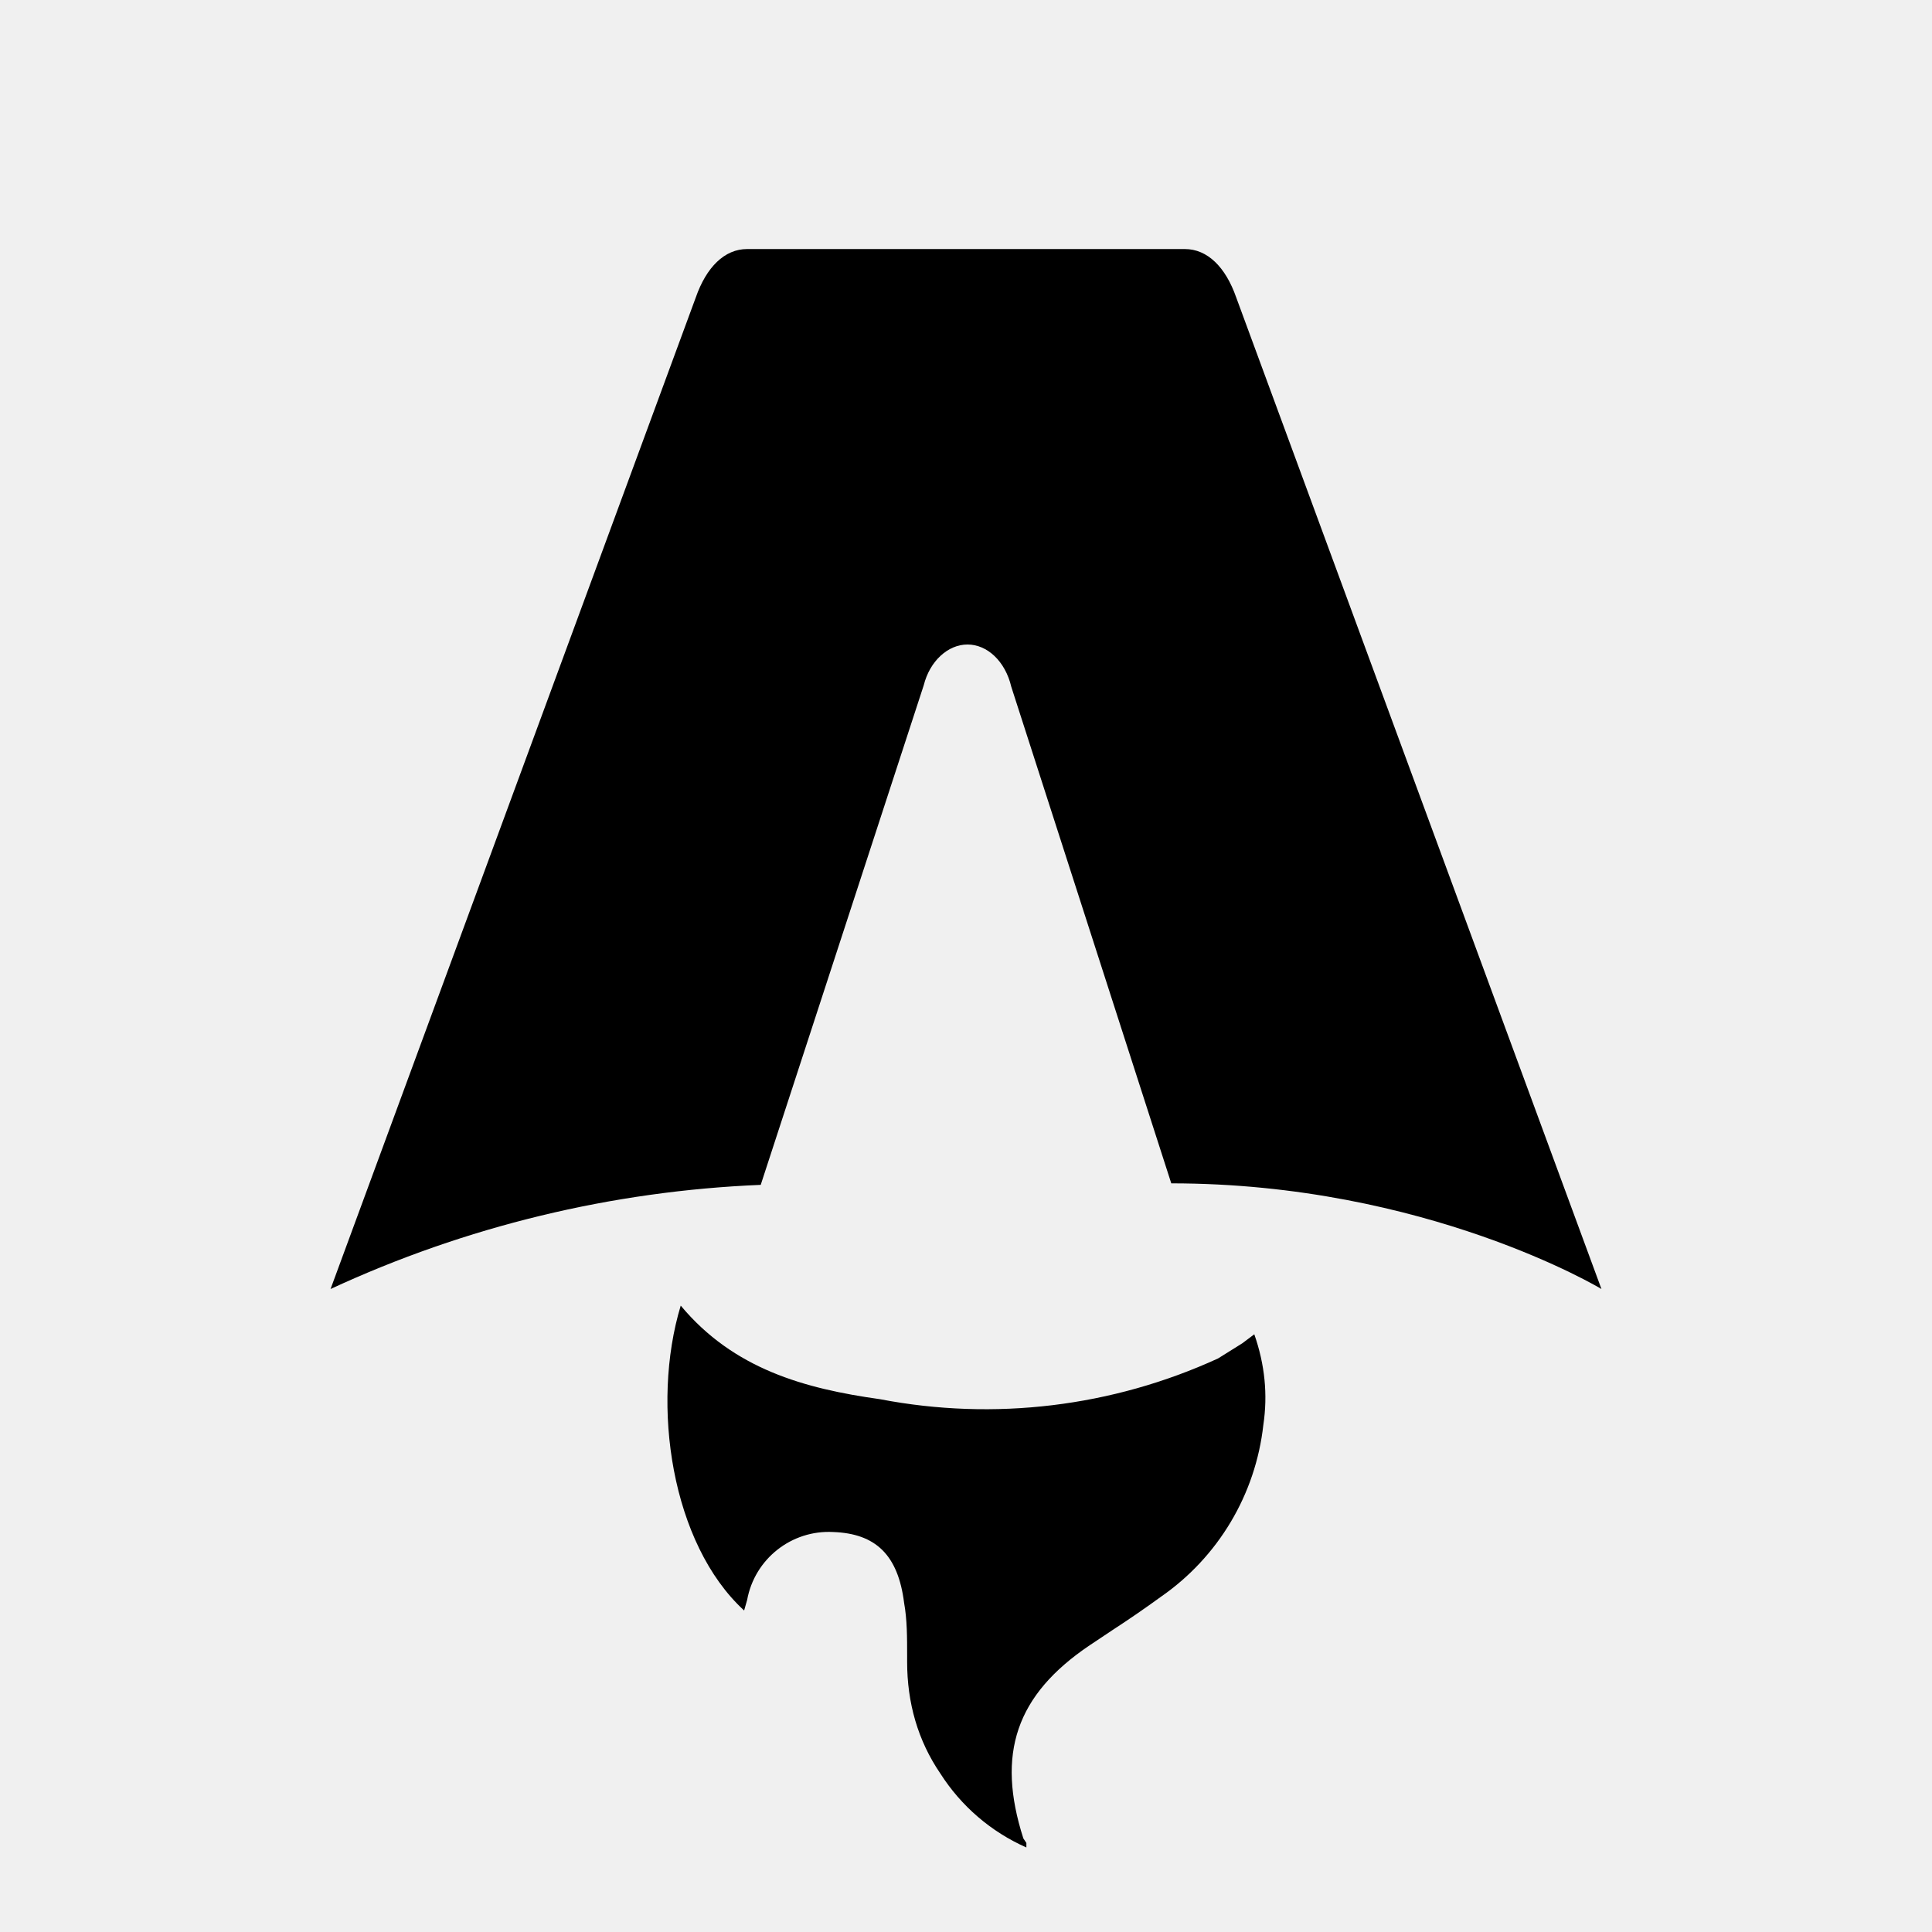
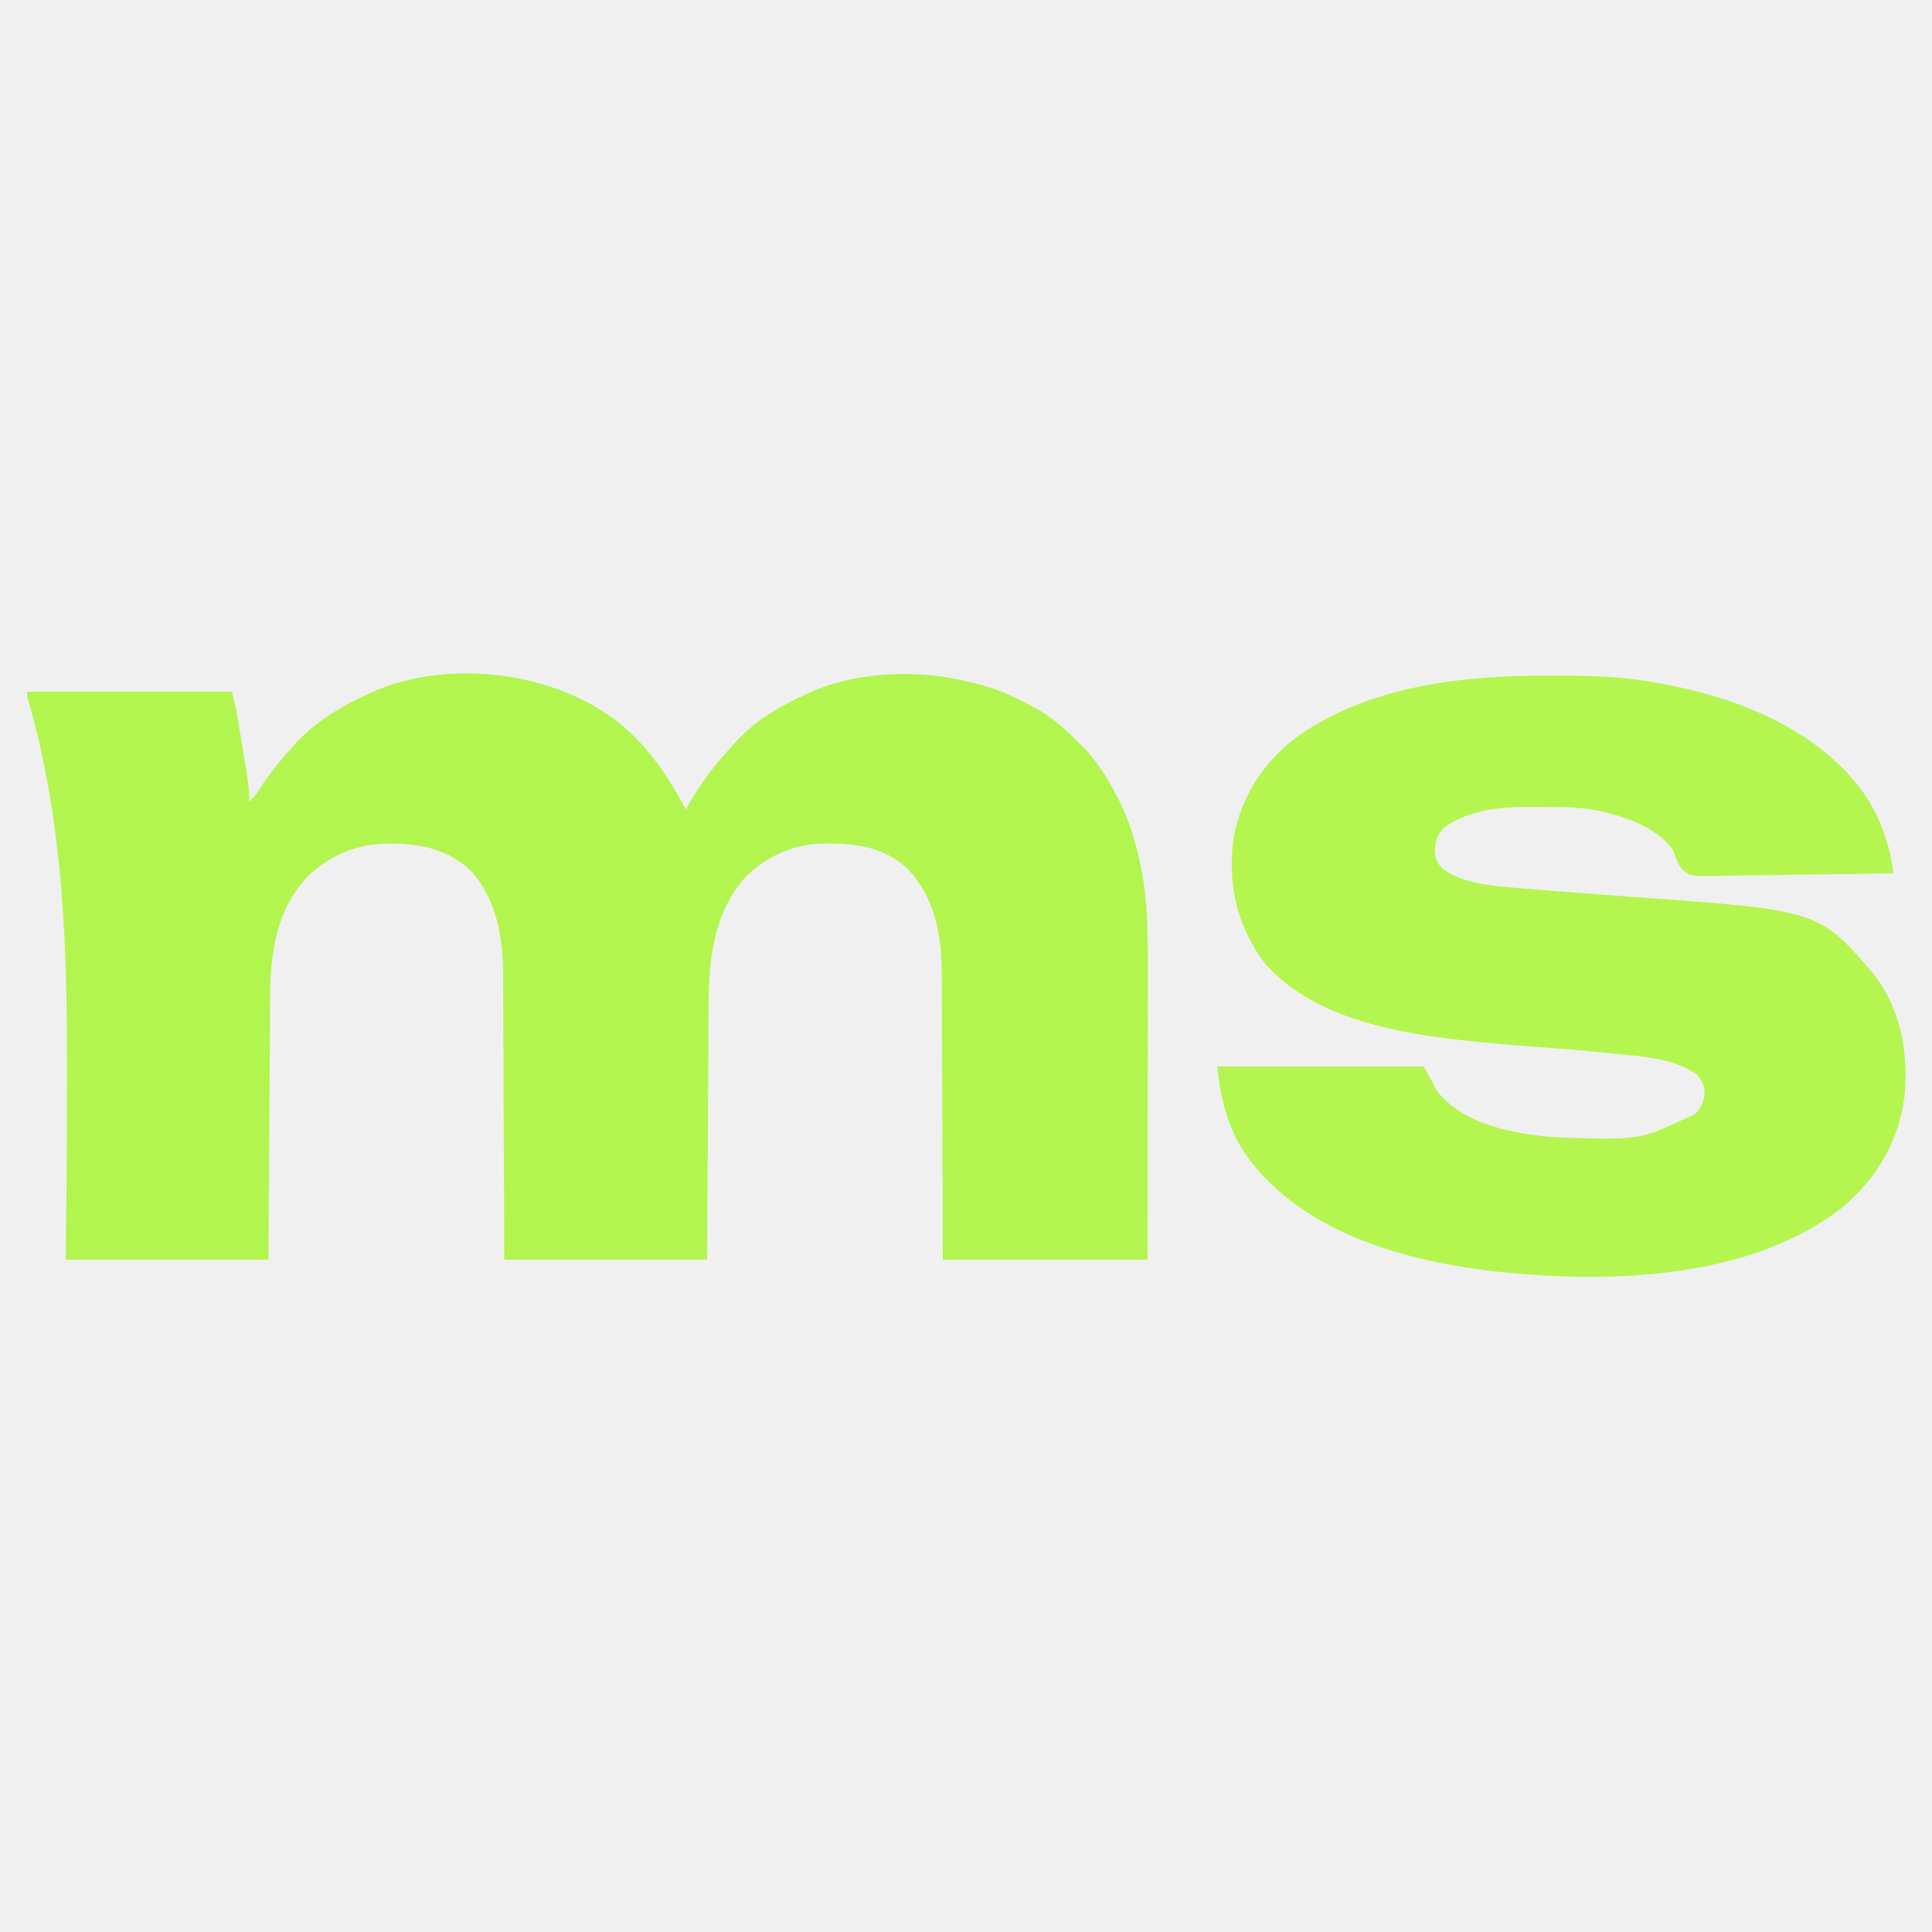
- <svg xmlns="http://www.w3.org/2000/svg" fill="none" viewBox="0 0 128 128">
-   <path d="M50.4 78.5a75.1 75.1 0 0 0-28.5 6.9l24.2-65.7c.7-2 1.9-3.2 3.4-3.2h29c1.5 0 2.7 1.2 3.4 3.2l24.2 65.7s-11.6-7-28.5-7L67 45.5c-.4-1.7-1.6-2.8-2.9-2.8-1.3 0-2.5 1.1-2.9 2.7L50.4 78.5Zm-1.1 28.2Zm-4.2-20.2c-2 6.6-.6 15.8 4.2 20.2a17.5 17.5 0 0 1 .2-.7 5.5 5.5 0 0 1 5.7-4.5c2.8.1 4.3 1.5 4.7 4.7.2 1.1.2 2.3.2 3.5v.4c0 2.7.7 5.2 2.2 7.4a13 13 0 0 0 5.7 4.9v-.3l-.2-.3c-1.8-5.6-.5-9.5 4.4-12.8l1.5-1a73 73 0 0 0 3.2-2.2 16 16 0 0 0 6.8-11.4c.3-2 .1-4-.6-6l-.8.6-1.6 1a37 37 0 0 1-22.4 2.7c-5-.7-9.7-2-13.2-6.2Z" />
-   <style>
-         path { fill: #000; }
-         @media (prefers-color-scheme: dark) {
-             path { fill: #FFF; }
-         }
-     </style>
+ <svg xmlns="http://www.w3.org/2000/svg" version="1.1" width="1000" height="1000">
+   <path d="M0 0 C15.404 12.612 25.32 27.585 34.637 44.914 C35.038 44.187 35.439 43.46 35.852 42.711 C42.474 30.999 50.412 20.706 59.637 10.914 C60.248 10.238 60.859 9.563 61.489 8.867 C71.621 -1.912 84.285 -9.073 97.637 -15.086 C98.693 -15.57 99.749 -16.053 100.837 -16.551 C125.114 -26.778 156.194 -27.494 181.637 -21.086 C182.336 -20.92 183.035 -20.754 183.756 -20.582 C194.824 -17.894 204.715 -13.64 214.637 -8.086 C215.635 -7.531 216.633 -6.975 217.661 -6.403 C225.176 -1.913 231.453 3.784 237.637 9.914 C238.956 11.213 238.956 11.213 240.302 12.539 C247.101 19.612 252.023 27.322 256.637 35.914 C256.958 36.506 257.279 37.099 257.61 37.71 C264.932 51.503 269.059 66.66 271.45 82.039 C271.618 83.108 271.618 83.108 271.789 84.2 C273.797 98.794 273.787 113.696 273.751 128.401 C273.751 130.049 273.751 131.697 273.751 133.345 C273.752 137.751 273.746 142.157 273.739 146.562 C273.733 151.192 273.732 155.822 273.731 160.452 C273.728 169.188 273.72 177.925 273.709 186.661 C273.696 198.488 273.691 210.315 273.685 222.143 C273.676 240.733 273.656 259.323 273.637 277.914 C238.657 277.914 203.677 277.914 167.637 277.914 C167.6 266.405 167.563 254.896 167.524 243.039 C167.494 235.729 167.463 228.419 167.428 221.109 C167.374 209.518 167.323 197.926 167.291 186.335 C167.268 177.891 167.234 169.447 167.189 161.003 C167.165 156.537 167.146 152.072 167.14 147.607 C167.134 143.392 167.114 139.176 167.083 134.961 C167.074 133.426 167.071 131.891 167.072 130.356 C167.089 109.969 163.696 90.406 148.989 75.211 C136.514 63.614 120.472 62.165 104.223 62.566 C89.637 63.25 76.631 69.209 66.055 79.246 C49.114 97.939 46.535 121.447 46.432 145.657 C46.423 147.107 46.413 148.557 46.402 150.006 C46.375 153.908 46.354 157.811 46.334 161.713 C46.312 165.803 46.285 169.894 46.258 173.984 C46.208 181.715 46.163 189.446 46.12 197.177 C46.061 207.635 45.995 218.092 45.929 228.55 C45.826 245.004 45.733 261.459 45.637 277.914 C10.987 277.914 -23.663 277.914 -59.363 277.914 C-59.4 266.561 -59.437 255.208 -59.476 243.511 C-59.506 236.297 -59.537 229.083 -59.572 221.869 C-59.626 210.431 -59.677 198.993 -59.709 187.556 C-59.732 179.223 -59.766 170.891 -59.811 162.559 C-59.835 158.153 -59.854 153.748 -59.86 149.343 C-59.866 145.182 -59.887 141.021 -59.917 136.861 C-59.925 135.347 -59.929 133.834 -59.928 132.32 C-59.911 112.431 -62.692 92.339 -76.363 76.914 C-88.594 65.064 -103.262 62.499 -119.615 62.548 C-135.721 62.829 -149.347 68.353 -161.081 79.511 C-177.583 96.889 -180.473 119.788 -180.568 142.705 C-180.577 144.184 -180.587 145.663 -180.598 147.143 C-180.625 151.134 -180.646 155.125 -180.666 159.116 C-180.688 163.296 -180.715 167.476 -180.742 171.656 C-180.792 179.56 -180.837 187.465 -180.88 195.369 C-180.939 206.059 -181.005 216.748 -181.071 227.437 C-181.174 244.262 -181.267 261.088 -181.363 277.914 C-216.013 277.914 -250.663 277.914 -286.363 277.914 C-286.214 265.13 -286.066 252.347 -285.913 239.176 C-285.848 230.88 -285.787 222.585 -285.753 214.289 C-285.747 212.706 -285.747 212.706 -285.74 211.092 C-285.71 203.262 -285.69 195.431 -285.675 187.601 C-285.673 186.496 -285.67 185.391 -285.668 184.252 C-285.542 117.292 -287.142 53.458 -305.648 -11.386 C-306.363 -14.086 -306.363 -14.086 -306.363 -16.086 C-271.383 -16.086 -236.403 -16.086 -200.363 -16.086 C-198.112 -7.083 -198.112 -7.083 -197.493 -3.326 C-197.353 -2.485 -197.213 -1.644 -197.069 -0.778 C-196.926 0.103 -196.783 0.983 -196.636 1.89 C-196.483 2.819 -196.331 3.748 -196.174 4.705 C-195.854 6.656 -195.537 8.608 -195.221 10.559 C-194.738 13.538 -194.246 16.515 -193.753 19.492 C-193.443 21.396 -193.133 23.299 -192.823 25.203 C-192.677 26.087 -192.53 26.972 -192.379 27.883 C-191.675 32.278 -191.192 36.445 -191.363 40.914 C-188.628 38.429 -186.833 35.652 -184.863 32.539 C-180.23 25.509 -174.982 19.173 -169.363 12.914 C-168.645 12.111 -167.927 11.308 -167.187 10.48 C-156.476 -0.835 -143.494 -8.79 -129.363 -15.086 C-128.308 -15.568 -127.254 -16.05 -126.167 -16.547 C-86.966 -33.09 -33.362 -26.351 0 0 Z " fill="#B3F54F" transform="translate(320.3625,374.0862)" />
+   <path d="M0 0 C1.717 0.003 1.717 0.003 3.469 0.006 C19.934 0.05 36.069 0.377 52.312 3.312 C53.293 3.479 54.274 3.645 55.284 3.816 C94.742 10.635 137.804 27.108 161.992 60.797 C170.597 73.442 175.489 87.165 177.312 102.312 C163.483 102.593 149.654 102.804 135.822 102.934 C129.399 102.997 122.978 103.082 116.556 103.218 C110.357 103.348 104.16 103.42 97.96 103.451 C95.596 103.473 93.232 103.516 90.869 103.581 C72.282 104.071 72.282 104.071 67.378 99.693 C65.571 96.599 64.442 93.7 63.312 90.312 C53.938 77.316 35.426 71.838 20.426 69.199 C12.908 68.104 5.467 67.975 -2.115 67.997 C-4.421 68 -6.726 67.976 -9.031 67.951 C-24.585 67.885 -42.487 69.032 -55.312 78.812 C-58.934 82.625 -59.566 85.038 -60.062 90.25 C-59.897 94.65 -58.748 97.034 -55.688 100.312 C-44.766 107.692 -31.035 108.746 -18.258 109.82 C-16.87 109.943 -15.483 110.067 -14.095 110.191 C-3.402 111.133 7.303 111.942 18.008 112.742 C18.8 112.802 19.593 112.861 20.41 112.922 C22.832 113.103 25.254 113.284 27.676 113.465 C28.881 113.555 28.881 113.555 30.11 113.646 C34.185 113.949 38.261 114.247 42.336 114.537 C138.499 121.392 138.499 121.392 166.635 153.838 C181.02 171.932 185.261 194.989 183.094 217.589 C180.122 241.292 168.785 260.006 150.793 275.387 C101.434 313.708 26.127 314.858 -33.156 307.906 C-77.71 302.133 -126.073 288.372 -155.184 251.691 C-166.633 236.599 -170.448 221.349 -172.688 202.312 C-137.377 202.312 -102.067 202.312 -65.688 202.312 C-63.377 206.602 -61.068 210.893 -58.688 215.312 C-46.002 231.105 -23.871 236.056 -4.688 238.312 C0.64 238.858 5.96 239.135 11.312 239.312 C12.402 239.354 13.491 239.395 14.613 239.438 C46.86 240.061 46.86 240.061 74.926 226.766 C77.973 223.298 79.192 220.589 79.625 216 C79.236 211.411 78.423 209.719 75.312 206.312 C64.052 198.175 47.95 197.239 34.582 195.848 C33.369 195.72 32.156 195.592 30.906 195.46 C15.636 193.885 0.331 192.736 -14.976 191.586 C-29.129 190.516 -43.212 189.251 -57.277 187.328 C-58.432 187.171 -59.588 187.014 -60.778 186.852 C-91.874 182.41 -127.765 173.079 -148.848 147.852 C-162.661 128.789 -167.373 107.343 -164.188 84.078 C-160.054 61.44 -147.924 43.56 -129.323 30.234 C-91.738 4.788 -44.228 -0.146 0 0 Z " fill="#B4F64F" transform="translate(802.6875,349.6875)" />
</svg>
